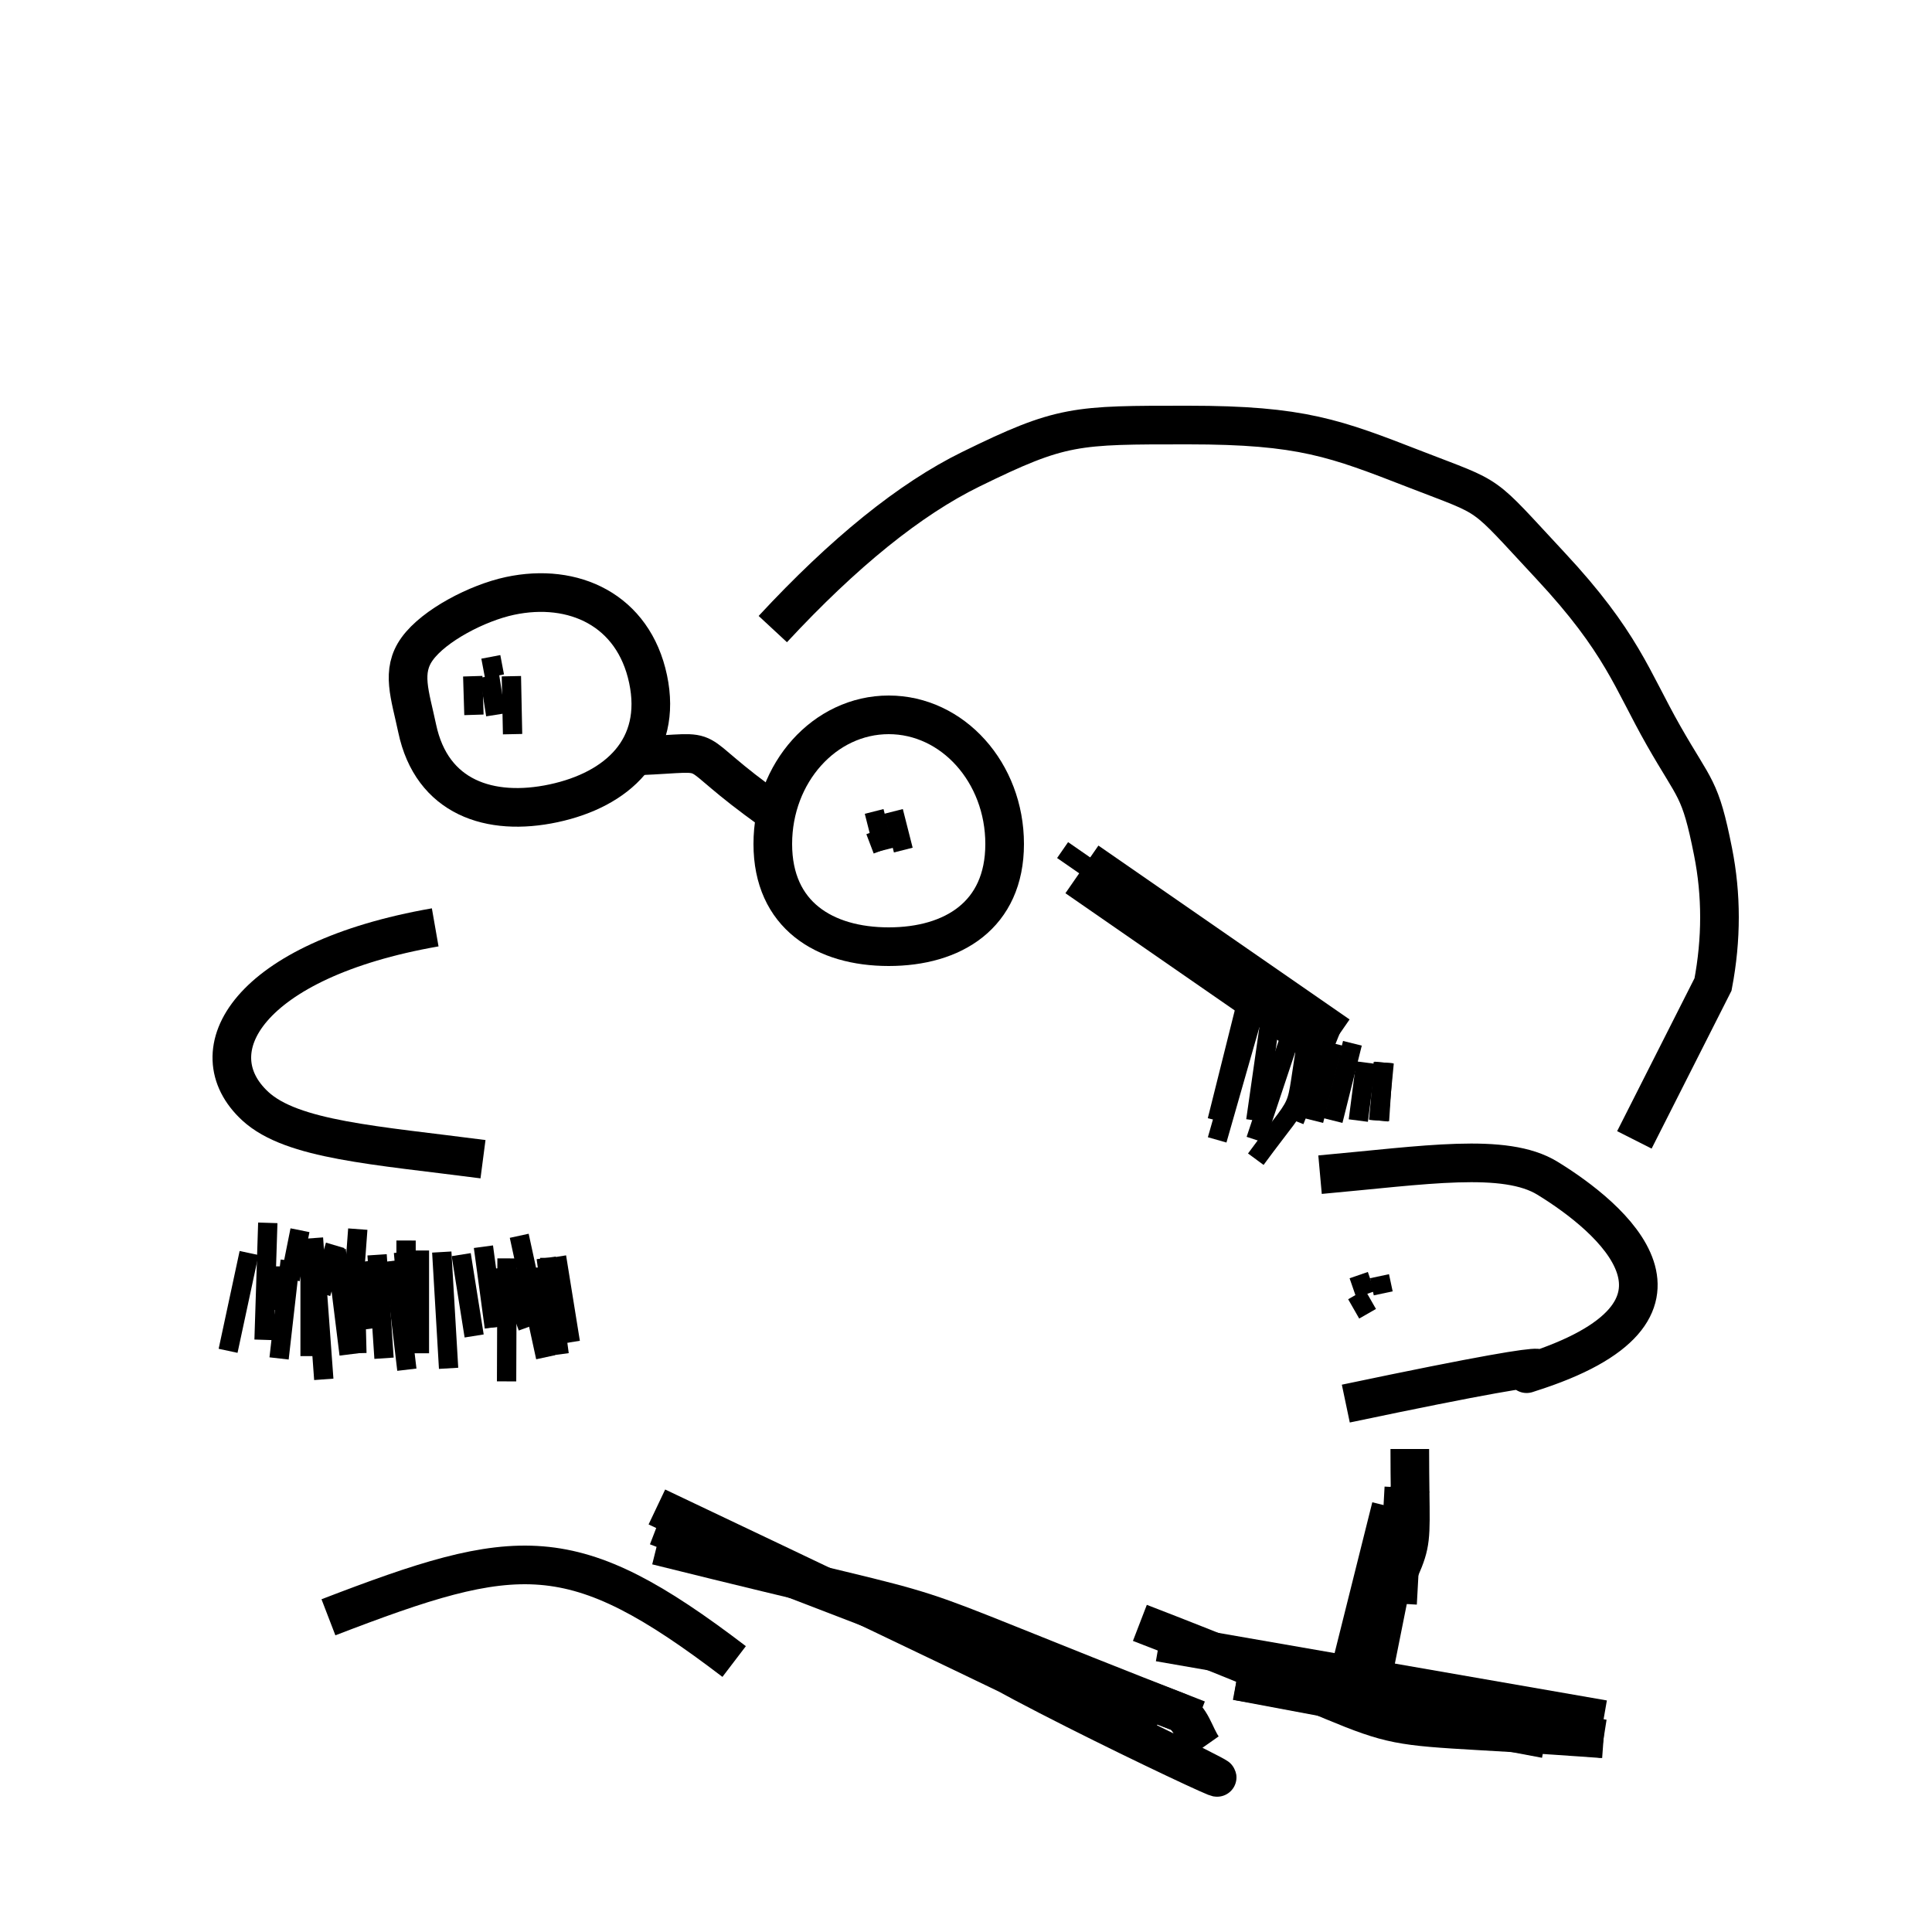
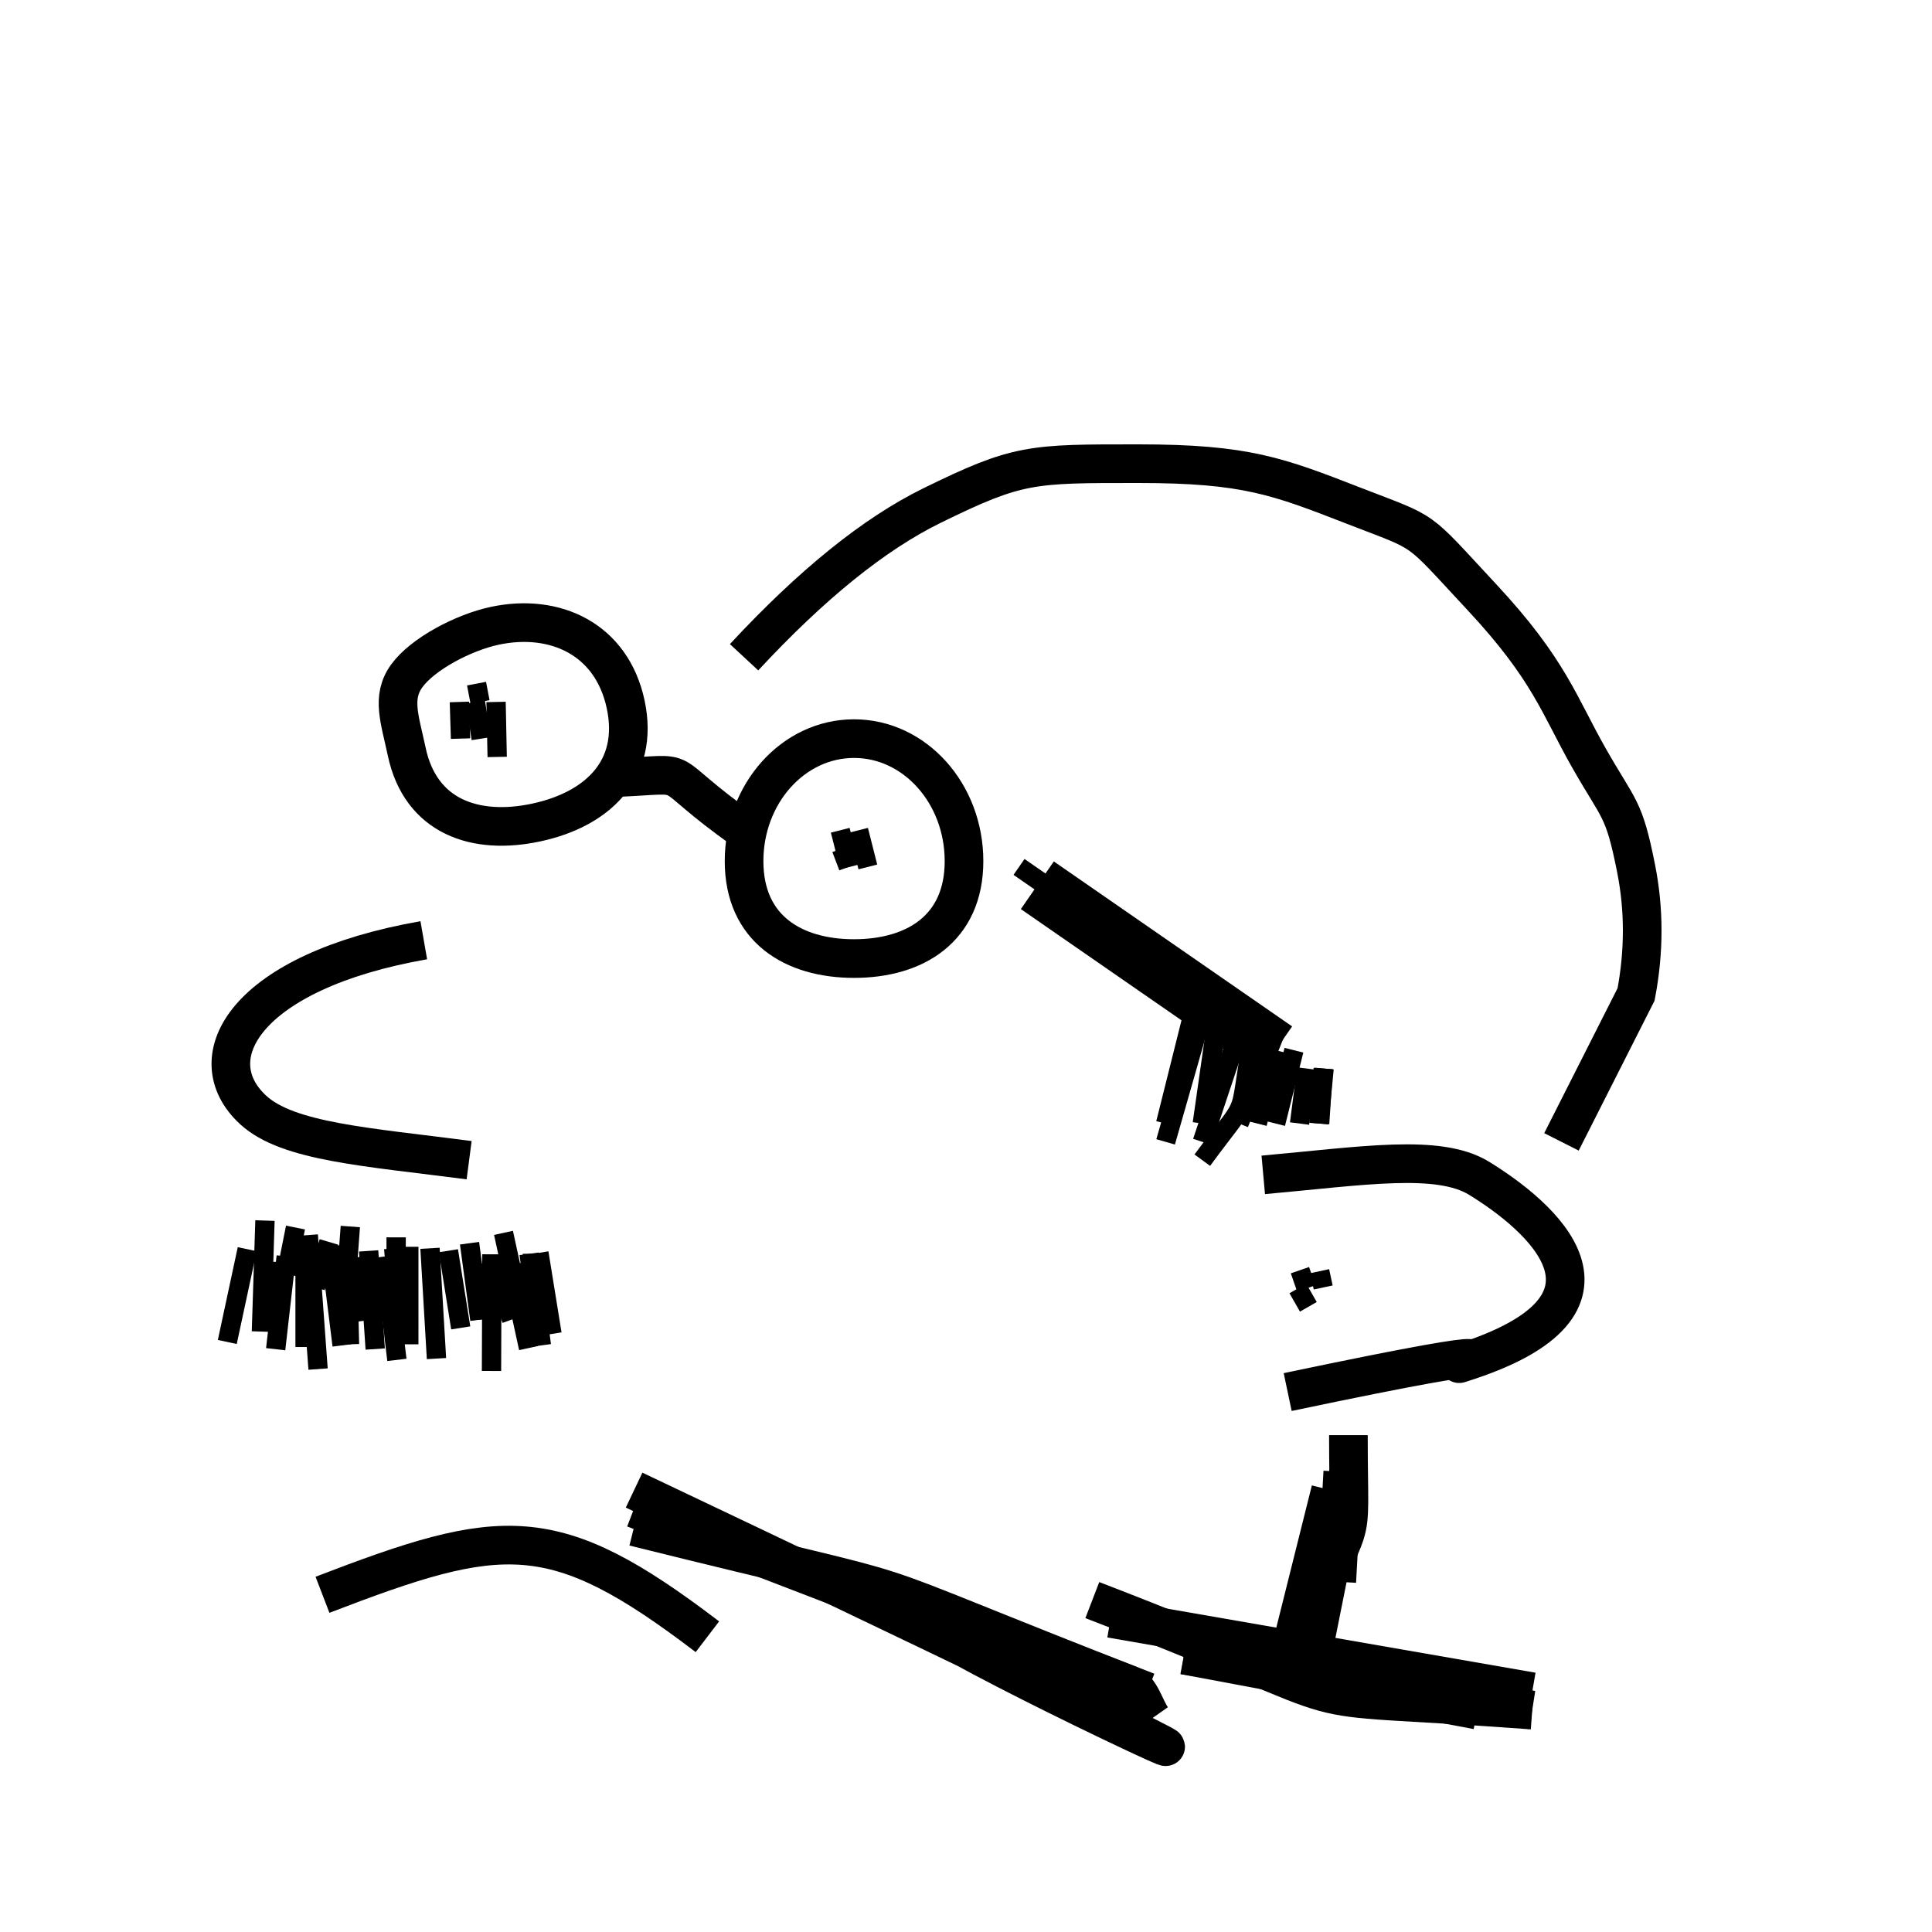
<svg xmlns="http://www.w3.org/2000/svg" width="100px" height="100px" viewBox="0 0 100 100" version="1.1">
  <g id="barnhart" stroke="none" stroke-width="1" fill="none" fill-rule="evenodd">
-     <g id="Group-2" transform="translate(11, 22)" stroke="#000000">
-       <path d="M11.526,26 C1.812,27.699 -0.874,32.415 2.218,35.259 C4.121,37.01 8.427,37.273 14,38" id="Path" stroke-width="2" />
-       <path d="M73.389,37.723 C58.334,37.426 64.836,37.057 63.809,37.137 C53.201,37.967 57.865,44.057 60.596,46.742 C62.44,48.555 66.617,48.822 72.023,49.568" id="Path-Copy" stroke-width="2" transform="translate(65.28752, 43.34718) rotate(167) translate(-65.28752, -43.34718) " />
-       <path d="M35,27 C38.314,27 41,25.375 41,21.684 C41,17.993 38.314,15 35,15 C31.686,15 29,17.993 29,21.684 C29,25.375 31.686,27 35,27 Z" id="Oval" stroke-width="2" />
-       <path d="M16.516,19.698 C19.891,19.693 22.629,18.081 22.634,14.425 C22.638,10.769 19.906,8.725 16.531,8.729 C14.813,8.732 12.382,9.403 11.271,10.408 C10.199,11.377 10.416,12.647 10.413,14.441 C10.408,18.097 13.142,19.702 16.516,19.698 Z" id="Oval-Copy" stroke-width="2" transform="translate(16.51525, 14.21367) rotate(-12) translate(-16.51525, -14.21367) " />
-       <path d="M22,17.126 C26.569,16.936 24.049,16.497 29,20" id="Path-2" stroke-width="2" />
-       <g id="Group" transform="translate(0, 41)">
-         <path d="M2.861,0.294 C2.797,2.313 2.732,4.332 2.668,6.35" id="Path-3" />
-         <polyline id="Path-5" points="5.05 1.522 5.05 2.674 5.05 6.954 5.05 7.073 5.05 7.192" />
-         <path d="M6.401,1.703 C6.624,3.503 6.848,5.303 7.071,7.104" id="Path-6" />
-         <path d="M7.347,2.078 C7.389,3.733 7.43,5.388 7.472,7.043" id="Path-7" />
-         <path d="M7.936,2.287 C8.089,3.439 8.242,4.59 8.396,5.742" id="Path-8" />
-         <path d="M8.518,1.949 C8.637,3.733 8.757,5.518 8.877,7.302" id="Path-9" />
-         <path d="M9.39,2.255 C9.613,4.135 9.836,6.015 10.059,7.895" id="Path-10" />
-         <path d="M10.709,1.724 C10.709,3.498 10.709,5.272 10.708,7.046" id="Path-11" />
-         <path d="M11.866,1.806 C11.983,3.812 12.101,5.818 12.219,7.824" id="Path-12" />
-         <path d="M12.872,1.94 C13.095,3.343 13.318,4.746 13.542,6.149" id="Path-13" />
-         <path d="M14.022,1.529 C14.21,2.92 14.398,4.31 14.586,5.7" id="Path-14" />
-         <path d="M15.244,2.134 C15.236,4.256 15.228,6.378 15.221,8.5" id="Path-15" />
-         <path d="M16.896,2.601 C16.938,3.157 16.979,3.713 17.021,4.269" id="Path-16" />
-         <path d="M17.273,2.108 C17.496,3.773 17.719,5.438 17.942,7.104" id="Path-17" />
-         <path d="M17.807,2.056 C18.044,3.53 18.282,5.004 18.52,6.478" id="Path-18" />
-         <path d="M15.259,2.789 C15.613,3.758 15.967,4.727 16.321,5.696" id="Path-19" />
-         <path d="M1.892,1.856 C1.53,3.543 1.168,5.23 0.806,6.918" id="Path-20" />
-         <path d="M5.224,1.084 C5.402,3.521 5.58,5.958 5.759,8.395" id="Path-21" />
-         <path d="M9.885,1.811 C9.997,3.095 10.108,4.379 10.22,5.663" id="Path-22" />
-         <path d="M14.537,2.664 C14.621,3.67 14.705,4.676 14.788,5.682" id="Path-23" />
-         <path d="M15.875,0.964 C16.33,3.059 16.786,5.155 17.241,7.25" id="Path-24" />
-         <polyline id="Path-25" points="17.456 2.106 17.456 3.044 17.456 5.531 17.456 6.683" />
-         <path d="M10.018,1.209 C10.017,2.347 10.016,3.486 10.016,4.624" id="Path-26" />
-         <path d="M7.519,0.619 C7.455,1.486 7.391,2.353 7.327,3.22" id="Path-27" />
-         <path d="M6.351,1.46 C6.105,2.287 5.858,3.114 5.612,3.942" id="Path-28" />
-         <path d="M4.527,0.676 C4.357,1.523 4.188,2.37 4.019,3.217" id="Path-29" />
-         <path d="M4.022,2.25 C3.83,3.937 3.638,5.624 3.445,7.312" id="Path-4" />
-         <path d="M3.255,2.546 C3.254,3.3 3.254,4.054 3.253,4.808" id="Path-30" />
+     <g id="Group-2" transform="translate(11, 24)" stroke="#000000">
+       <path d="M10.935,24.667 C1.72,26.278 -0.829,30.752 2.104,33.451 C3.91,35.112 7.995,35.361 13.282,36.051" id="Path" stroke-width="2" />
+       <path d="M69.626,35.788 C55.343,35.507 61.511,35.157 60.536,35.233 C50.473,36.02 54.898,41.798 57.488,44.345 C59.238,46.065 63.201,46.318 68.329,47.026" id="Path-Copy" stroke-width="2" transform="translate(61.93944, 41.12424) rotate(167) translate(-61.93944, -41.12424) " />
+       <path d="M33.205,25.615 C36.349,25.615 38.897,24.074 38.897,20.572 C38.897,17.07 36.349,14.231 33.205,14.231 C30.061,14.231 27.513,17.07 27.513,20.572 C27.513,24.074 30.061,25.615 33.205,25.615 Z" id="Oval" stroke-width="2" />
+       <path d="M15.669,18.688 C18.871,18.684 21.468,17.154 21.473,13.685 C21.478,10.217 18.885,8.277 15.683,8.282 C14.053,8.284 11.747,8.921 10.693,9.874 C9.676,10.793 9.882,11.998 9.879,13.701 C9.875,17.169 12.468,18.692 15.669,18.688 Z" id="Oval-Copy" stroke-width="2" transform="translate(15.66831, 13.48477) rotate(-12) translate(-15.66831, -13.48477) " />
+       <path d="M20.872,16.248 C25.206,16.068 22.815,15.651 27.513,18.974" id="Path-2" stroke-width="2" />
+       <g id="Group" transform="translate(0, 38.89744)">
+         <path d="M2.715,0.279 C2.653,2.194 2.592,4.11 2.531,6.025" id="Path-3" />
+         <polyline id="Path-5" points="4.791 1.444 4.791 2.537 4.791 6.598 4.791 6.711 4.791 6.824" />
+         <path d="M6.073,1.615 C6.284,3.323 6.496,5.031 6.708,6.739" id="Path-6" />
+         <path d="M6.97,1.972 C7.01,3.542 7.049,5.112 7.089,6.682" id="Path-7" />
+         <path d="M7.529,2.17 C7.674,3.262 7.82,4.355 7.965,5.448" id="Path-8" />
+         <path d="M8.081,1.849 C8.194,3.542 8.308,5.235 8.421,6.928" id="Path-9" />
+         <path d="M8.909,2.139 C9.12,3.923 9.332,5.707 9.543,7.49" id="Path-10" />
+         <path d="M10.16,1.635 C10.16,3.318 10.159,5.001 10.159,6.684" id="Path-11" />
+         <path d="M11.257,1.714 C11.369,3.616 11.481,5.519 11.592,7.422" id="Path-12" />
+         <path d="M12.211,1.84 C12.423,3.171 12.635,4.502 12.847,5.834" id="Path-13" />
+         <path d="M13.303,1.451 C13.482,2.77 13.66,4.089 13.838,5.408" id="Path-14" />
+         <path d="M14.462,2.025 C14.455,4.038 14.447,6.051 14.44,8.064" id="Path-15" />
+         <path d="M16.029,2.468 C16.069,2.995 16.109,3.523 16.148,4.05" id="Path-16" />
+         <path d="M16.387,1.999 C16.599,3.579 16.81,5.159 17.022,6.739" id="Path-17" />
+         <path d="M16.893,1.951 C17.119,3.349 17.345,4.747 17.571,6.146" id="Path-18" />
+         <path d="M14.477,2.646 C14.813,3.565 15.148,4.485 15.484,5.404" id="Path-19" />
+         <path d="M1.795,1.76 C1.452,3.361 1.108,4.962 0.765,6.563" id="Path-20" />
+         <path d="M4.956,1.029 C5.125,3.341 5.294,5.653 5.463,7.965" id="Path-21" />
+         <path d="M9.378,1.718 C9.484,2.936 9.59,4.155 9.696,5.373" id="Path-22" />
+         <path d="M13.791,2.527 C13.871,3.481 13.95,4.436 14.03,5.39" id="Path-23" />
+         <path d="M15.061,0.915 C15.493,2.903 15.925,4.89 16.357,6.878" id="Path-24" />
+         <polyline id="Path-25" points="16.56 1.998 16.56 2.888 16.56 5.248 16.56 6.34" />
+         <path d="M9.504,1.147 C9.503,2.227 9.503,3.307 9.502,4.387" id="Path-26" />
+         <path d="M7.133,0.587 C7.073,1.41 7.012,2.232 6.951,3.055" id="Path-27" />
+         <path d="M6.026,1.385 C5.792,2.17 5.558,2.955 5.324,3.74" id="Path-28" />
+         <path d="M4.294,0.641 C4.134,1.445 3.973,2.248 3.813,3.052" id="Path-29" />
+         <path d="M3.816,2.134 C3.633,3.735 3.451,5.336 3.269,6.937" id="Path-4" />
+         <path d="M3.088,2.415 C3.087,3.131 3.087,3.846 3.086,4.562" id="Path-30" />
      </g>
-       <path d="M29,10.561 C32.683,6.592 36.097,3.835 39.241,2.292 C43.957,-0.023 44.646,4.71513753e-06 50.51,4.71513753e-06 C56.374,4.71513753e-06 58.115,0.685 62.253,2.292 C66.391,3.899 65.555,3.317 69.249,7.278 C72.943,11.24 73.462,13.186 75.105,16.075 C76.748,18.963 76.999,18.721 77.666,22.079 C78.111,24.317 78.111,26.609 77.666,28.954 L73.595,37" id="Path-31" stroke-width="2" />
-       <path d="M14.342,13 C14.447,13.667 14.553,14.333 14.658,15" id="Path-32" />
-       <path d="M15.469,13 C15.49,14 15.51,15 15.531,16" id="Path-33" />
-       <path d="M34.31,21 C34.437,21.333 34.563,21.667 34.69,22" id="Path-34" />
-       <path d="M34.246,20 C34.415,20.667 34.585,21.333 34.754,22" id="Path-35" />
-       <path d="M35.246,20 C35.415,20.667 35.585,21.333 35.754,22" id="Path-36" />
-       <path d="M13.469,13 C13.49,13.667 13.51,14.333 13.531,15" id="Path-37" />
-       <path d="M14.405,12 C14.468,12.333 14.532,12.667 14.595,13" id="Path-38" />
-       <path d="M59.214,45 C59.405,45.333 59.595,45.667 59.786,46" id="Path-39" />
-       <path d="M59.327,44 C59.442,44.333 59.558,44.667 59.673,45" id="Path-40" />
-       <path d="M60.405,44.056 C60.468,44.352 60.532,44.648 60.595,44.944" id="Path-41" />
-       <path d="M54,28 C53.333,30.667 52.667,33.333 52,36" id="Path-42" />
-       <path d="M54,30 C53.333,32.333 52.667,34.667 52,37" id="Path-43" />
-       <path d="M55,29 C54.667,31.333 54.333,33.667 54,36" id="Path-44" />
-       <path d="M57,30 C55.713,36.5 56.951,33.98 54,38" id="Path-45" />
-       <path d="M56,31 C55.333,33 54.667,35 54,37" id="Path-46" />
-       <path d="M58,31 C57.333,32.667 56.667,34.333 56,36" id="Path-47" />
-       <path d="M58,32 C57.667,33.333 57.333,34.667 57,36" id="Path-48" />
-       <path d="M59,32 C58.667,33.333 58.333,34.667 58,36" id="Path-49" />
-       <path d="M59.694,33 C59.565,34 59.435,35 59.306,36" id="Path-50" />
-       <path d="M60.644,33 C60.548,34 60.452,35 60.356,36" id="Path-51" />
-       <path d="M60.598,33 C60.533,34 60.467,35 60.402,36" id="Path-52" />
-       <path d="M44,22 C48.333,25 52.667,28 57,31" id="Path-53" />
-       <path d="M45,23 C49.333,26 53.667,29 58,32" id="Path-54" stroke-width="3" />
-       <path d="M61.971,53 C61.974,60.209 62.495,56.084 59,65" id="Path-55" stroke-width="2" />
-       <path d="M62,55 C61.333,58.333 60.667,61.667 60,65" id="Path-56" stroke-width="2" />
-       <path d="M61,56 C60.333,58.667 59.667,61.333 59,64" id="Path-57" stroke-width="2" />
-       <path d="M61.664,55 C61.555,57 61.445,59 61.336,61" id="Path-58" stroke-width="2" />
-       <path d="M49,63 C56.667,64.333 64.333,65.667 72,67" id="Path-59" stroke-width="2" />
-       <path d="M48,62 C64.868,68.497 56.792,66.885 72,68" id="Path-60" stroke-width="2" />
-       <path d="M53,65 C59.333,66 65.667,67 72,68" id="Path-61" stroke-width="2" />
-       <path d="M53,65 C58.333,66 63.667,67 69,68" id="Path-62" stroke-width="2" />
-       <path d="M23,58 C41.567,62.621 32.213,59.684 51,67" id="Path-63" stroke-width="2" />
-       <path d="M23,57 C31.667,60.333 40.333,63.667 49,67" id="Path-64" stroke-width="2" />
-       <path d="M23,56 C92.775,89.124 9.323,50.956 49.961,66.601 C50.648,66.866 50.827,67.834 51.26,68.45" id="Path-65" stroke-width="2" />
-       <path d="M6,61.711 C15.819,57.934 18.594,57.59 27,64" id="Path-66" stroke-width="2" />
+       <path d="M27.513,10.019 C31.007,6.254 34.246,3.639 37.228,2.174 C41.702,-0.022 42.357,4.47333561e-06 47.92,4.47333561e-06 C53.483,4.47333561e-06 55.135,0.65 59.061,2.174 C62.986,3.699 62.193,3.146 65.698,6.905 C69.202,10.664 69.695,12.51 71.253,15.25 C72.812,17.991 73.05,17.761 73.683,20.946 C74.106,23.07 74.106,25.244 73.683,27.47 L69.821,35.103" id="Path-31" stroke-width="2" />
+       <path d="M13.606,12.333 C13.706,12.966 13.806,13.598 13.907,14.231" id="Path-32" />
+       <path d="M14.676,12.333 C14.695,13.282 14.715,14.231 14.734,15.179" id="Path-33" />
+       <path d="M32.55,19.923 C32.671,20.239 32.791,20.556 32.911,20.872" id="Path-34" />
+       <path d="M32.49,18.974 C32.65,19.607 32.811,20.239 32.972,20.872" id="Path-35" />
+       <path d="M33.439,18.974 C33.599,19.607 33.76,20.239 33.92,20.872" id="Path-36" />
+       <path d="M12.778,12.333 C12.798,12.966 12.818,13.598 12.837,14.231" id="Path-37" />
+       <path d="M13.666,11.385 C13.726,11.701 13.787,12.017 13.847,12.333" id="Path-38" />
+       <path d="M56.178,42.692 C56.358,43.009 56.539,43.325 56.72,43.641" id="Path-39" />
+       <path d="M56.285,41.744 C56.394,42.06 56.503,42.376 56.613,42.692" id="Path-40" />
+       <path d="M57.307,41.796 C57.367,42.077 57.428,42.358 57.488,42.639" id="Path-41" />
+       <path d="M51.231,26.564 C50.598,29.094 49.966,31.624 49.333,34.154" id="Path-42" />
+       <path d="M51.231,28.462 C50.598,30.675 49.966,32.889 49.333,35.103" id="Path-43" />
+       <path d="M52.179,27.513 C51.863,29.726 51.547,31.94 51.231,34.154" id="Path-44" />
+       <path d="M54.077,28.462 C52.856,34.628 54.03,32.238 51.231,36.051" id="Path-45" />
+       <path d="M53.128,29.41 C52.496,31.308 51.863,33.205 51.231,35.103" id="Path-46" />
+       <path d="M55.026,29.41 C54.393,30.991 53.761,32.573 53.128,34.154" id="Path-47" />
+       <path d="M55.026,30.359 C54.709,31.624 54.393,32.889 54.077,34.154" id="Path-48" />
+       <path d="M55.974,30.359 C55.658,31.624 55.342,32.889 55.026,34.154" id="Path-49" />
+       <path d="M56.633,31.308 C56.51,32.256 56.387,33.205 56.265,34.154" id="Path-50" />
+       <path d="M57.534,31.308 C57.443,32.256 57.352,33.205 57.261,34.154" id="Path-51" />
+       <path d="M57.49,31.308 C57.428,32.256 57.367,33.205 57.305,34.154" id="Path-52" />
+       <path d="M41.744,20.872 C45.855,23.718 49.966,26.564 54.077,29.41" id="Path-53" />
+       <path d="M42.692,21.821 C46.803,24.667 50.915,27.513 55.026,30.359" id="Path-54" stroke-width="3" />
+       <path d="M58.793,50.282 C58.796,57.121 59.29,53.207 55.974,61.667" id="Path-55" stroke-width="2" />
+       <path d="M58.821,52.179 C58.188,55.342 57.556,58.504 56.923,61.667" id="Path-56" stroke-width="2" />
+       <path d="M57.872,53.128 C57.239,55.658 56.607,58.188 55.974,60.718" id="Path-57" stroke-width="2" />
+       <path d="M58.502,52.179 C58.398,54.077 58.294,55.974 58.191,57.872" id="Path-58" stroke-width="2" />
+       <path d="M46.487,59.769 C53.761,61.034 61.034,62.299 68.308,63.564" id="Path-59" stroke-width="2" />
+       <path d="M45.538,58.821 C61.542,64.984 53.88,63.455 68.308,64.513" id="Path-60" stroke-width="2" />
+       <path d="M50.282,61.667 C56.291,62.615 62.299,63.564 68.308,64.513" id="Path-61" stroke-width="2" />
+       <path d="M50.282,61.667 C55.342,62.615 60.402,63.564 65.462,64.513" id="Path-62" stroke-width="2" />
+       <path d="M21.821,55.026 C39.435,59.41 30.561,56.624 48.385,63.564" id="Path-63" stroke-width="2" />
+       <path d="M21.821,54.077 C30.043,57.239 38.265,60.402 46.487,63.564" id="Path-64" stroke-width="2" />
+       <path d="M21.821,53.128 C88.018,84.554 8.845,48.343 47.399,63.186 C48.051,63.437 48.221,64.355 48.632,64.94" id="Path-65" stroke-width="2" />
+       <path d="M5.692,58.546 C15.008,54.963 17.641,54.637 25.615,60.718" id="Path-66" stroke-width="2" />
    </g>
  </g>
</svg>
